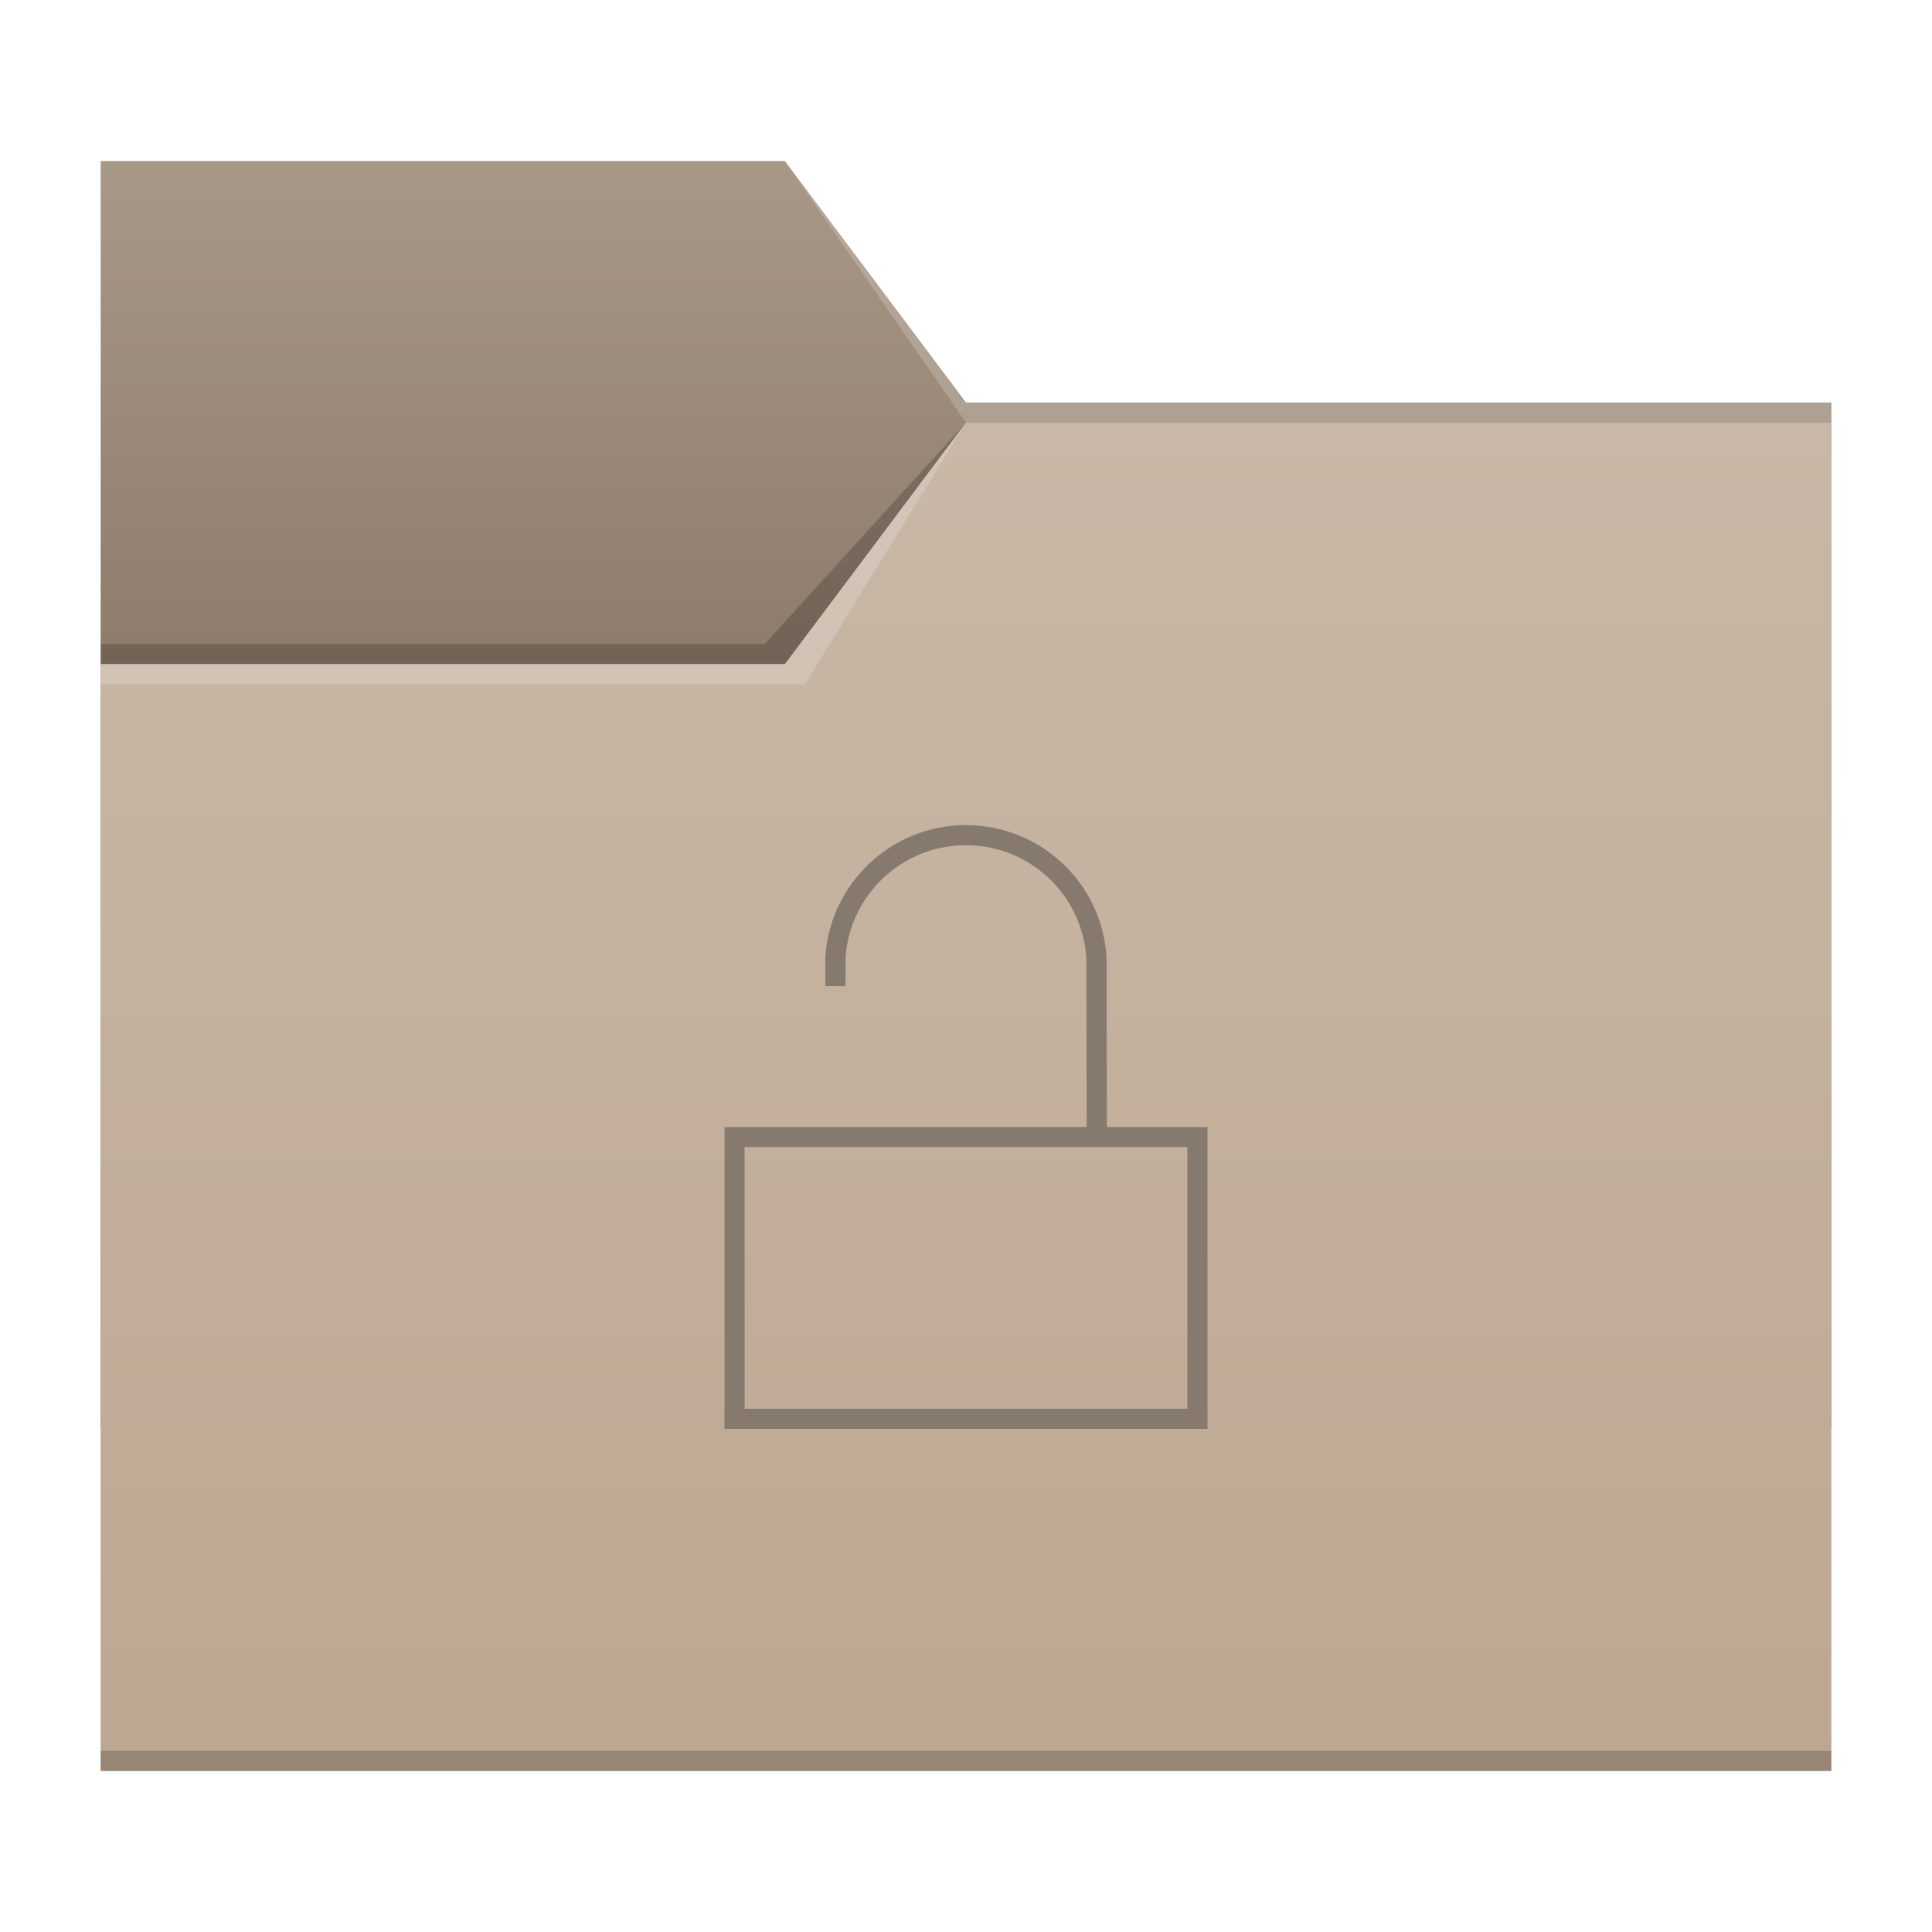
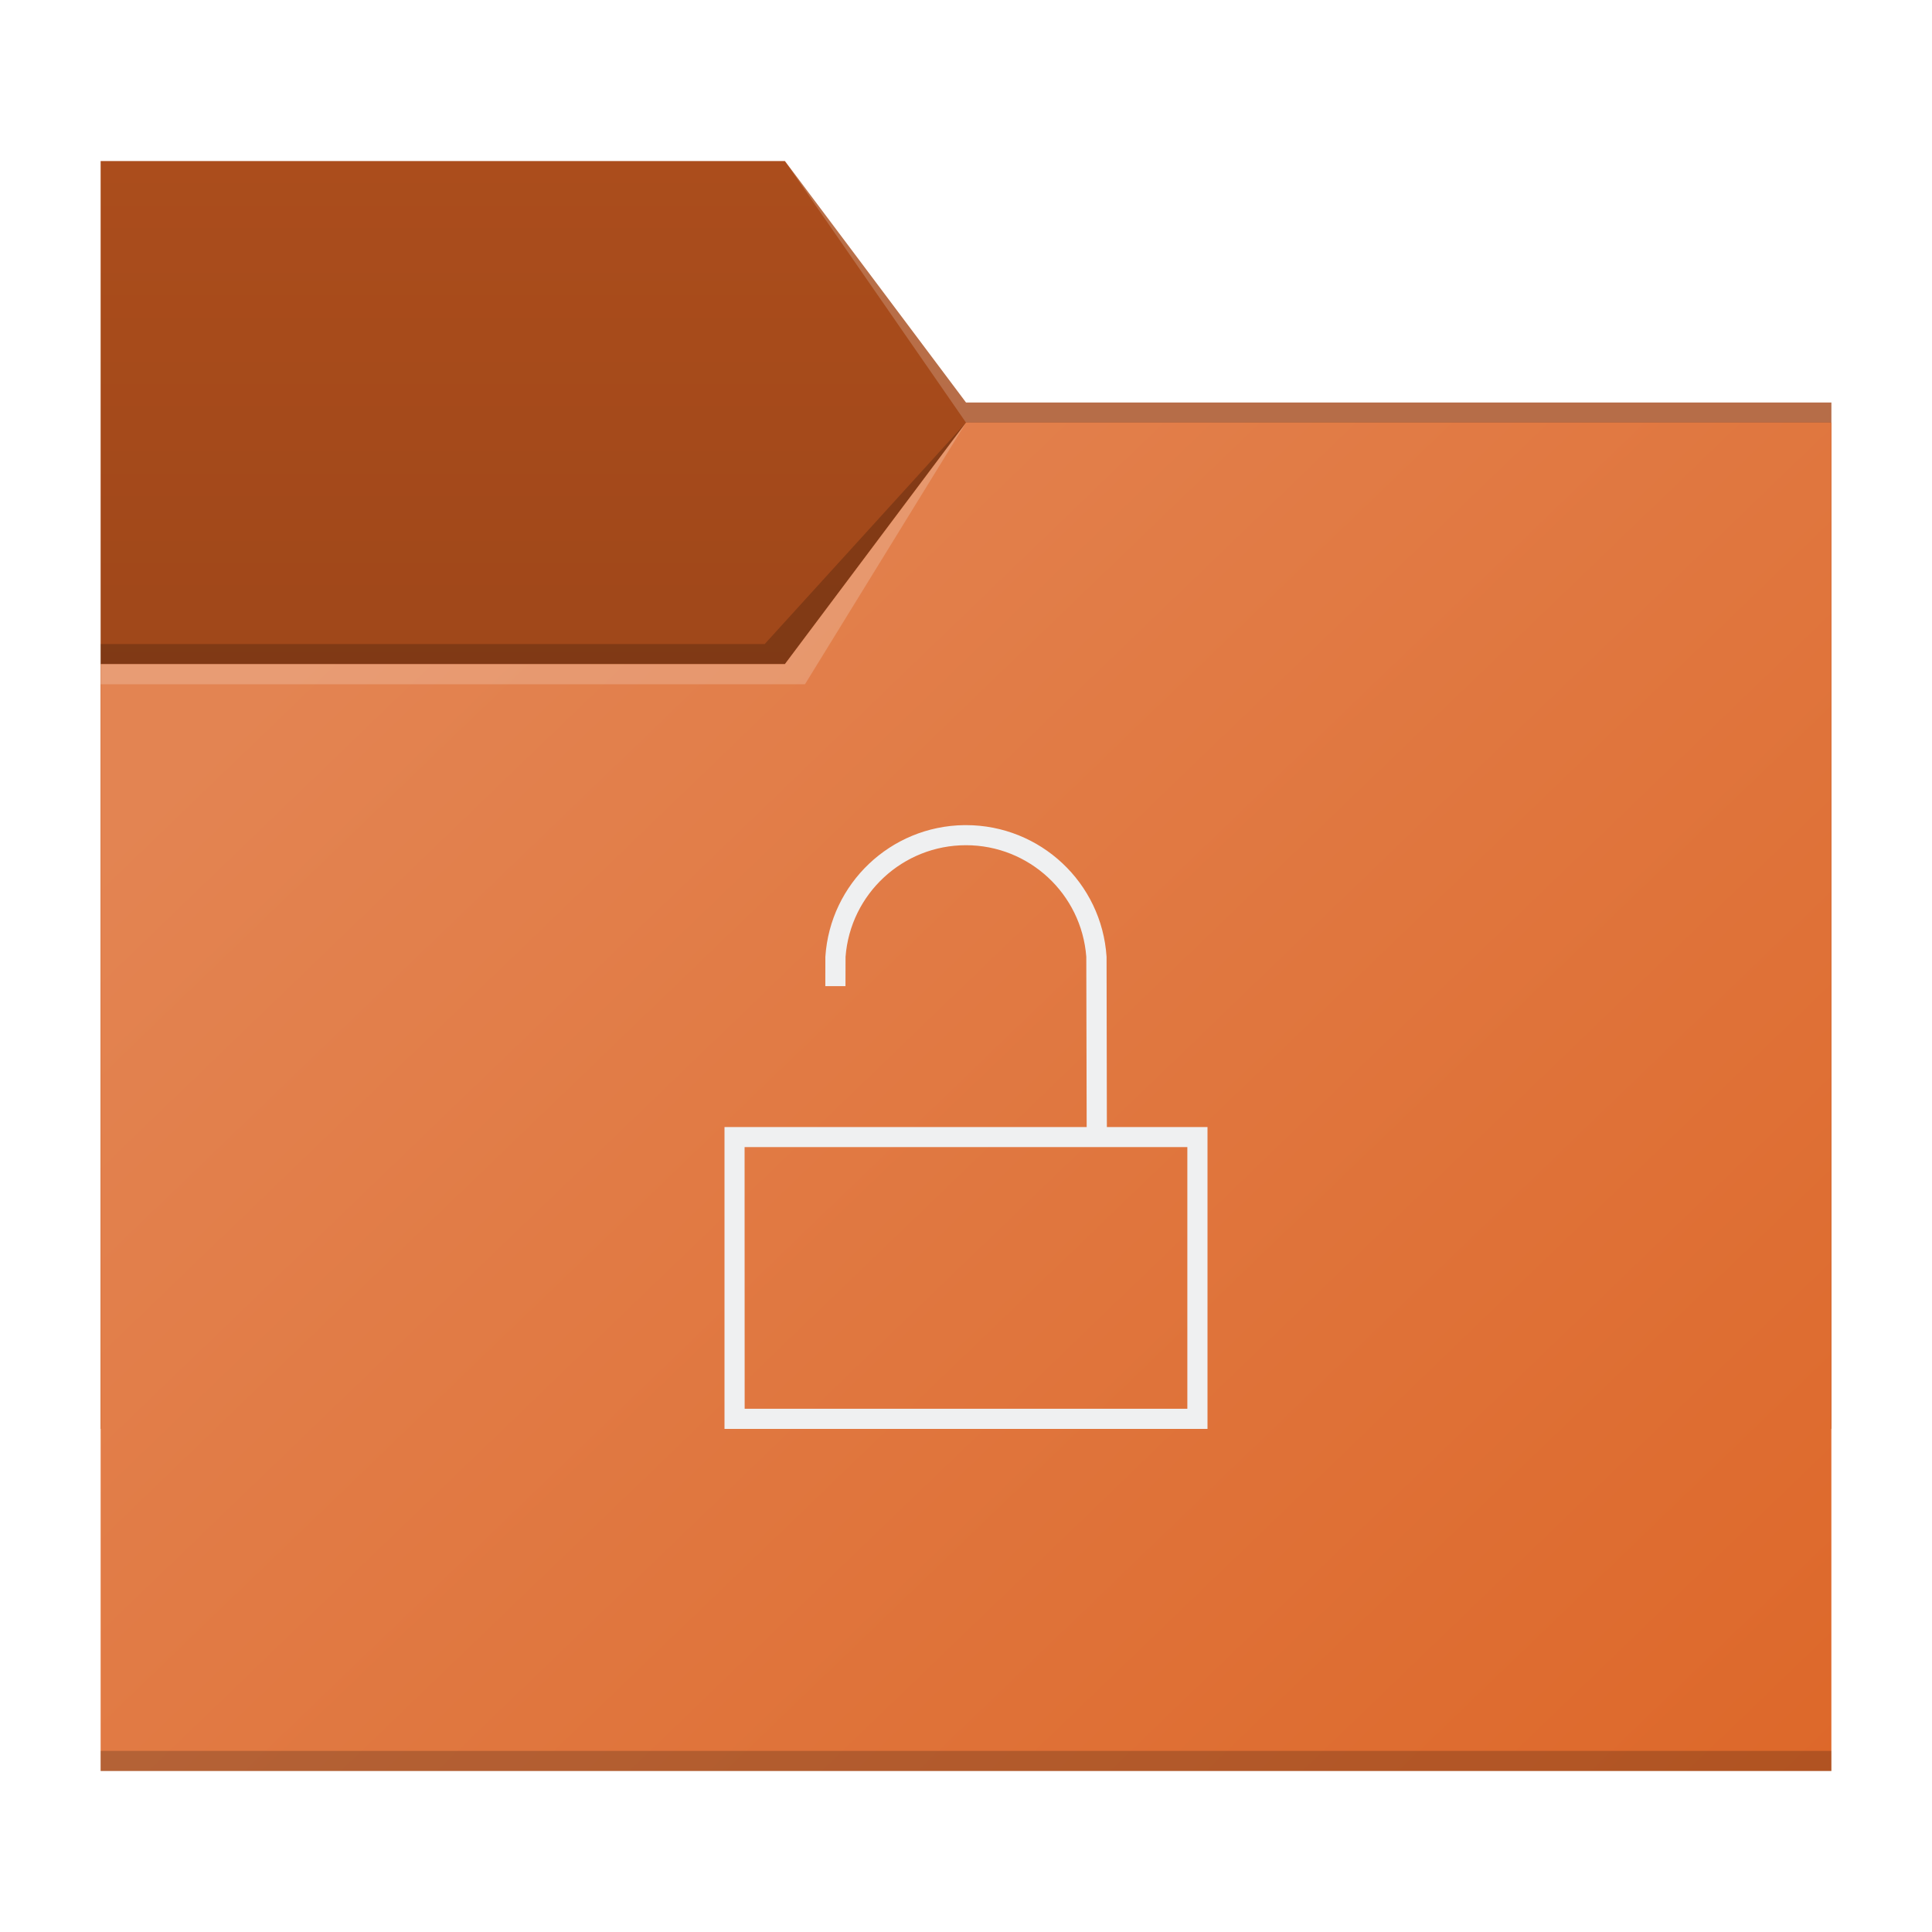
<svg xmlns="http://www.w3.org/2000/svg" xmlns:xlink="http://www.w3.org/1999/xlink" width="96" height="96" viewBox="0 0 25.4 25.4" version="1.1" id="svg5">
  <defs id="defs2">
    <linearGradient id="linearGradient4652">
-       <stop style="stop-color:#82705e;stop-opacity:1;" offset="0" id="stop4648" />
-       <stop style="stop-color:#a89888;stop-opacity:1" offset="1" id="stop4650" />
+       <stop style="stop-color:#9b4519;stop-opacity:1;" offset="0" id="stop4648" />
+       <stop style="stop-color:#ab4d1c;stop-opacity:1" offset="1" id="stop4650" />
    </linearGradient>
    <linearGradient id="linearGradient3734">
-       <stop style="stop-color:#bda792;stop-opacity:1;" offset="0" id="stop3730" />
-       <stop style="stop-color:#c9b8a7;stop-opacity:1" offset="1" id="stop3732" />
+       <stop style="stop-color:#e38452;stop-opacity:1;" offset="0" id="stop3730" />
+       <stop style="stop-color:#dd682a;stop-opacity:1" offset="1" id="stop3732" />
    </linearGradient>
-     <linearGradient xlink:href="#linearGradient3734" id="linearGradient3736" x1="15.081" y1="23.283" x2="15.081" y2="5.556" gradientUnits="userSpaceOnUse" />
+     <linearGradient xlink:href="#linearGradient3734" id="linearGradient3736" x1="7.041" y1="5.594" x2="24.077" y2="23.283" gradientUnits="userSpaceOnUse" />
    <linearGradient xlink:href="#linearGradient4652" id="linearGradient4654" x1="7.144" y1="11.509" x2="7.144" y2="2.117" gradientUnits="userSpaceOnUse" />
  </defs>
  <path id="rect846-3" style="fill:url(#linearGradient4654);stroke-width:0.3;fill-opacity:1" d="m 1.323,2.117 8.996,-7e-7 2.381,3.175 11.377,7e-7 V 18.785 H 1.323 Z" />
  <path id="rect956" style="opacity:0.2;fill:#f9f9f9;stroke-width:0.458" d="m 10.319,2.117 2.381,3.175 11.377,7e-7 V 5.556 H 12.7 Z" />
  <path id="rect956-3" style="opacity:0.2;stroke-width:0.458" d="M 10.054,8.467 12.7,5.556 10.319,8.731 H 1.323 V 8.467 Z" />
  <path id="rect846" style="fill:url(#linearGradient3736);stroke-width:0.309;fill-opacity:1" d="M 1.323,8.731 H 10.319 L 12.7,5.556 H 24.077 V 23.283 H 1.323 Z" />
  <path id="rect956-3-6" style="opacity:0.2;fill:#f9f9f9;stroke-width:0.458" d="M 10.319,8.731 12.7,5.556 10.583,8.996 H 1.323 v -0.265 z" />
  <path id="rect956-3-7" style="opacity:0.2;stroke-width:0.458" d="m 24.077,23.019 v 0.265 H 1.323 v -0.265 z" />
-   <path id="path848" d="m 12.675,10.848 c -0.966,0.013 -1.761,0.767 -1.824,1.731 l -5.17e-4,0.386 h 0.265 l 0.001,-0.386 c 0.063,-0.827 0.753,-1.467 1.583,-1.467 0.83,2.64e-4 1.519,0.639 1.582,1.467 l 0.005,2.238 H 9.525 v 3.969 h 6.35 v -3.969 h -1.323 l -0.004,-2.238 C 14.485,11.605 13.676,10.848 12.7,10.848 c -0.008,-5.5e-5 -0.017,-5.5e-5 -0.025,0 z m -2.886,4.233 h 5.821 v 3.44 H 9.79 Z" style="fill:#867a6e;stroke-linejoin:round" stroke-width="0.295" />
+   <path id="path848" d="m 12.675,10.848 c -0.966,0.013 -1.761,0.767 -1.824,1.731 l -5.17e-4,0.386 h 0.265 l 0.001,-0.386 c 0.063,-0.827 0.753,-1.467 1.583,-1.467 0.83,2.64e-4 1.519,0.639 1.582,1.467 l 0.005,2.238 H 9.525 v 3.969 h 6.35 v -3.969 h -1.323 l -0.004,-2.238 C 14.485,11.605 13.676,10.848 12.7,10.848 c -0.008,-5.5e-5 -0.017,-5.5e-5 -0.025,0 z m -2.886,4.233 h 5.821 v 3.44 H 9.79 Z" style="fill:#eff0f1;stroke-linejoin:round" stroke-width="0.295" />
</svg>
